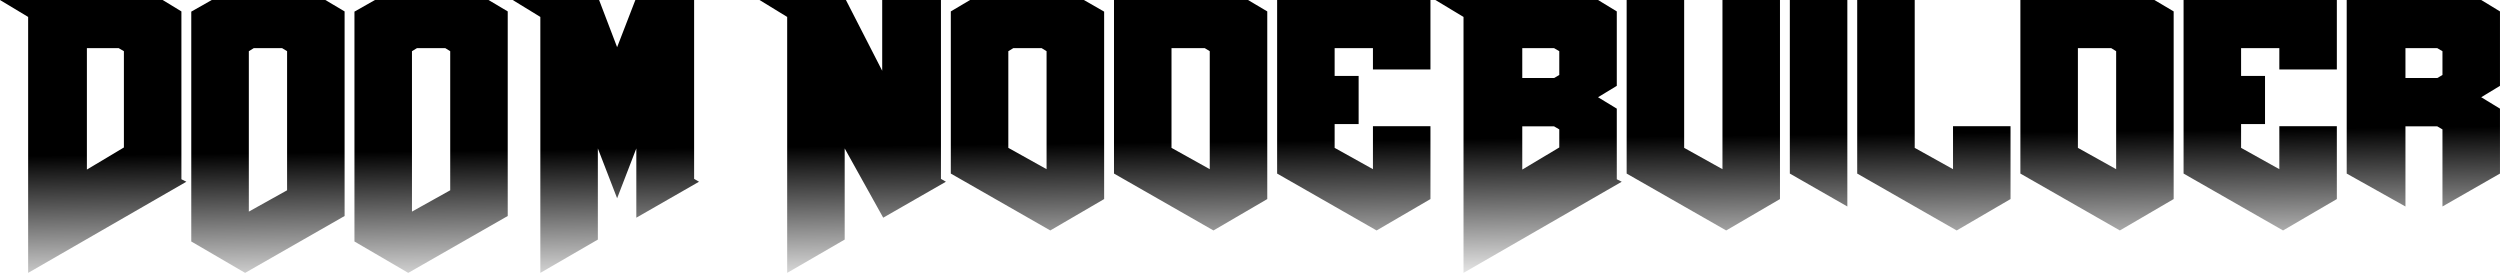
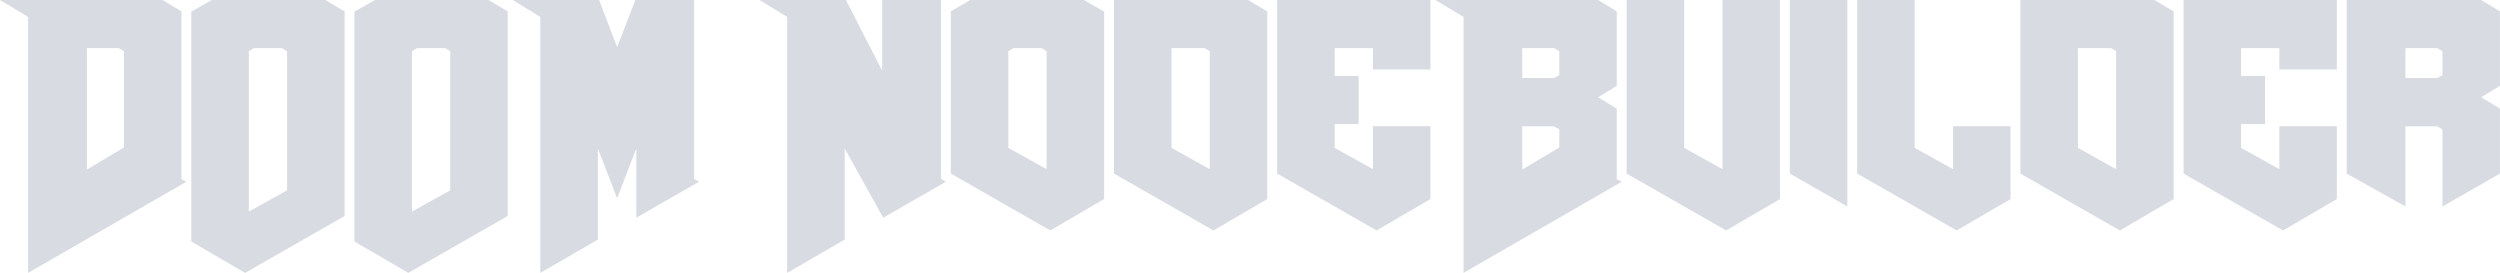
- <svg xmlns="http://www.w3.org/2000/svg" xmlns:xlink="http://www.w3.org/1999/xlink" width="203.2mm" height="22.181mm" viewBox="0 0 203.2 22.181" version="1.1" id="svg5">
+ <svg xmlns="http://www.w3.org/2000/svg" width="203.2mm" height="22.181mm" viewBox="0 0 203.2 22.181" version="1.1" id="svg5">
  <style>
-     #text { fill:#d8dbe1; }
+     #text2 { fill:#d8dbe1; }

    @media (prefers-color-scheme: light) {
-       #text { fill:#121419; }
+       #text2 { fill:#121419; }
    }
  </style>
  <defs id="defs2">
-     <linearGradient id="linearGradient420">
-       <stop style="stop-color:#000000;stop-opacity:1;" offset="0" id="stop416" />
-       <stop style="stop-color:#000000;stop-opacity:0;" offset="1" id="stop418" />
-     </linearGradient>
    <rect x="258.152" y="311.074" width="435.942" height="346.054" id="rect113" />
-     <linearGradient xlink:href="#linearGradient420" id="linearGradient422" x1="301.074" y1="315.826" x2="301.127" y2="319.26" gradientUnits="userSpaceOnUse" />
  </defs>
-   <path id="text" style="font-style:normal;font-variant:normal;font-weight:normal;font-stretch:normal;font-size:8.975px;font-family:'Doom 2016 Left';-inkscape-font-specification:'Doom 2016 Left, Normal';font-variant-ligatures:normal;font-variant-caps:normal;font-variant-numeric:normal;font-variant-east-asian:normal;white-space:pre;shape-inside:url(#rect113);fill:url(#linearGradient422);fill-opacity:1" d="M 258.152 312.891 L 258.652 313.281 L 258.652 319.175 L 261.461 317.076 L 261.373 317.019 L 261.373 313.154 L 261.04 312.891 L 258.152 312.891 z M 261.912 312.891 L 261.548 313.159 L 261.548 318.452 L 262.504 319.175 L 264.27 317.865 L 264.27 313.154 L 263.928 312.891 L 261.912 312.891 z M 264.809 312.891 L 264.445 313.159 L 264.445 318.452 L 265.4 319.175 L 267.166 317.865 L 267.166 313.154 L 266.825 312.891 L 264.809 312.891 z M 267.254 312.891 L 267.745 313.281 L 267.745 319.175 L 268.766 318.408 L 268.766 316.309 L 269.108 317.457 L 269.449 316.309 L 269.449 317.904 L 270.562 317.076 L 270.475 317.01 L 270.475 312.891 L 269.432 312.891 L 269.108 313.978 L 268.788 312.891 L 267.254 312.891 z M 271.636 312.891 L 272.127 313.281 L 272.127 319.175 L 273.148 318.408 L 273.148 316.309 L 273.832 317.904 L 274.945 317.076 L 274.857 317.01 L 274.857 312.891 L 273.814 312.891 L 273.814 314.521 L 273.17 312.891 L 271.636 312.891 z M 275.374 312.891 L 275.032 313.154 L 275.032 316.888 L 276.798 318.198 L 277.754 317.475 L 277.754 313.159 L 277.394 312.891 L 275.374 312.891 z M 277.929 312.891 L 277.929 316.888 L 279.695 318.198 L 280.65 317.475 L 280.65 313.154 L 280.308 312.891 L 277.929 312.891 z M 280.825 312.891 L 280.825 316.888 L 282.591 318.198 L 283.547 317.475 L 283.547 315.797 L 282.526 315.797 L 282.526 316.787 L 281.846 316.296 L 281.846 315.748 L 282.272 315.748 L 282.272 314.64 L 281.846 314.64 L 281.846 314 L 282.526 314 L 282.526 314.491 L 283.547 314.491 L 283.547 312.891 L 280.825 312.891 z M 283.634 312.891 L 284.134 313.281 L 284.134 319.175 L 286.943 317.076 L 286.855 317.019 L 286.855 315.393 L 286.522 315.13 L 286.855 314.868 L 286.855 313.154 L 286.522 312.891 L 283.634 312.891 z M 287.03 312.891 L 287.03 316.888 L 288.797 318.198 L 289.752 317.475 L 289.752 312.891 L 288.731 312.891 L 288.731 316.787 L 288.051 316.296 L 288.051 312.891 L 287.03 312.891 z M 289.927 312.891 L 289.927 316.888 L 290.948 317.646 L 290.948 312.891 L 289.927 312.891 z M 291.123 312.891 L 291.123 316.888 L 292.889 318.198 L 293.845 317.475 L 293.845 315.797 L 292.824 315.797 L 292.824 316.787 L 292.144 316.296 L 292.144 312.891 L 291.123 312.891 z M 294.02 312.891 L 294.02 316.888 L 295.786 318.198 L 296.741 317.475 L 296.741 313.154 L 296.399 312.891 L 294.02 312.891 z M 296.917 312.891 L 296.917 316.888 L 298.683 318.198 L 299.638 317.475 L 299.638 315.797 L 298.617 315.797 L 298.617 316.787 L 297.938 316.296 L 297.938 315.748 L 298.363 315.748 L 298.363 314.64 L 297.938 314.64 L 297.938 314 L 298.617 314 L 298.617 314.491 L 299.638 314.491 L 299.638 312.891 L 296.917 312.891 z M 299.813 312.891 L 299.813 316.888 L 300.856 317.646 L 300.856 315.801 L 301.421 315.801 L 301.513 315.871 L 301.513 317.646 L 302.534 316.888 L 302.534 315.393 L 302.201 315.13 L 302.534 314.868 L 302.534 313.154 L 302.201 312.891 L 299.813 312.891 z M 259.695 314 L 260.26 314 L 260.352 314.07 L 260.352 316.287 L 259.695 316.796 L 259.695 314 z M 262.657 314 L 263.161 314 L 263.249 314.07 L 263.249 317.273 L 262.57 317.764 L 262.57 314.07 L 262.657 314 z M 265.554 314 L 266.058 314 L 266.145 314.07 L 266.145 317.273 L 265.466 317.764 L 265.466 314.07 L 265.554 314 z M 276.141 314 L 276.645 314 L 276.732 314.07 L 276.732 316.787 L 276.053 316.296 L 276.053 314.07 L 276.141 314 z M 278.95 314 L 279.541 314 L 279.629 314.07 L 279.629 316.787 L 278.95 316.296 L 278.95 314 z M 285.177 314 L 285.742 314 L 285.834 314.07 L 285.834 314.618 L 285.742 314.688 L 285.177 314.688 L 285.177 314 z M 295.041 314 L 295.633 314 L 295.72 314.07 L 295.72 316.787 L 295.041 316.296 L 295.041 314 z M 300.856 314 L 301.421 314 L 301.513 314.07 L 301.513 314.618 L 301.421 314.688 L 300.856 314.688 L 300.856 314 z M 285.177 315.801 L 285.742 315.801 L 285.834 315.871 L 285.834 316.287 L 285.177 316.796 L 285.177 315.801 z " transform="matrix(4.578427,0,0,3.529729,-1181.932,-1104.421)" />
+   <path id="text2" style="font-style:normal;font-variant:normal;font-weight:normal;font-stretch:normal;font-size:8.975px;font-family:'Doom 2016 Left';-inkscape-font-specification:'Doom 2016 Left, Normal';font-variant-ligatures:normal;font-variant-caps:normal;font-variant-numeric:normal;font-variant-east-asian:normal;white-space:pre;shape-inside:url(#rect113);fill-opacity:1" d="M 258.152 312.891 L 258.652 313.281 L 258.652 319.175 L 261.461 317.076 L 261.373 317.019 L 261.373 313.154 L 261.04 312.891 L 258.152 312.891 z M 261.912 312.891 L 261.548 313.159 L 261.548 318.452 L 262.504 319.175 L 264.27 317.865 L 264.27 313.154 L 263.928 312.891 L 261.912 312.891 z M 264.809 312.891 L 264.445 313.159 L 264.445 318.452 L 265.4 319.175 L 267.166 317.865 L 267.166 313.154 L 266.825 312.891 L 264.809 312.891 z M 267.254 312.891 L 267.745 313.281 L 267.745 319.175 L 268.766 318.408 L 268.766 316.309 L 269.108 317.457 L 269.449 316.309 L 269.449 317.904 L 270.562 317.076 L 270.475 317.01 L 270.475 312.891 L 269.432 312.891 L 269.108 313.978 L 268.788 312.891 L 267.254 312.891 z M 271.636 312.891 L 272.127 313.281 L 272.127 319.175 L 273.148 318.408 L 273.148 316.309 L 273.832 317.904 L 274.945 317.076 L 274.857 317.01 L 274.857 312.891 L 273.814 312.891 L 273.814 314.521 L 273.17 312.891 L 271.636 312.891 z M 275.374 312.891 L 275.032 313.154 L 275.032 316.888 L 276.798 318.198 L 277.754 317.475 L 277.754 313.159 L 277.394 312.891 L 275.374 312.891 z M 277.929 312.891 L 277.929 316.888 L 279.695 318.198 L 280.65 317.475 L 280.65 313.154 L 280.308 312.891 L 277.929 312.891 z M 280.825 312.891 L 280.825 316.888 L 282.591 318.198 L 283.547 317.475 L 283.547 315.797 L 282.526 315.797 L 282.526 316.787 L 281.846 316.296 L 281.846 315.748 L 282.272 315.748 L 282.272 314.64 L 281.846 314.64 L 281.846 314 L 282.526 314 L 282.526 314.491 L 283.547 314.491 L 283.547 312.891 L 280.825 312.891 z M 283.634 312.891 L 284.134 313.281 L 284.134 319.175 L 286.943 317.076 L 286.855 317.019 L 286.855 315.393 L 286.522 315.13 L 286.855 314.868 L 286.855 313.154 L 286.522 312.891 L 283.634 312.891 z M 287.03 312.891 L 287.03 316.888 L 288.797 318.198 L 289.752 317.475 L 289.752 312.891 L 288.731 312.891 L 288.731 316.787 L 288.051 316.296 L 288.051 312.891 L 287.03 312.891 z M 289.927 312.891 L 289.927 316.888 L 290.948 317.646 L 290.948 312.891 L 289.927 312.891 z M 291.123 312.891 L 291.123 316.888 L 292.889 318.198 L 293.845 317.475 L 293.845 315.797 L 292.824 315.797 L 292.824 316.787 L 292.144 316.296 L 292.144 312.891 L 291.123 312.891 z M 294.02 312.891 L 294.02 316.888 L 295.786 318.198 L 296.741 317.475 L 296.741 313.154 L 296.399 312.891 L 294.02 312.891 z M 296.917 312.891 L 296.917 316.888 L 298.683 318.198 L 299.638 317.475 L 299.638 315.797 L 298.617 315.797 L 298.617 316.787 L 297.938 316.296 L 297.938 315.748 L 298.363 315.748 L 298.363 314.64 L 297.938 314.64 L 297.938 314 L 298.617 314 L 298.617 314.491 L 299.638 314.491 L 299.638 312.891 L 296.917 312.891 z M 299.813 312.891 L 299.813 316.888 L 300.856 317.646 L 300.856 315.801 L 301.421 315.801 L 301.513 315.871 L 301.513 317.646 L 302.534 316.888 L 302.534 315.393 L 302.201 315.13 L 302.534 314.868 L 302.534 313.154 L 302.201 312.891 L 299.813 312.891 z M 259.695 314 L 260.26 314 L 260.352 314.07 L 260.352 316.287 L 259.695 316.796 L 259.695 314 z M 262.657 314 L 263.161 314 L 263.249 314.07 L 263.249 317.273 L 262.57 317.764 L 262.57 314.07 L 262.657 314 z M 265.554 314 L 266.058 314 L 266.145 314.07 L 266.145 317.273 L 265.466 317.764 L 265.466 314.07 L 265.554 314 z M 276.141 314 L 276.645 314 L 276.732 314.07 L 276.732 316.787 L 276.053 316.296 L 276.053 314.07 L 276.141 314 z M 278.95 314 L 279.541 314 L 279.629 314.07 L 279.629 316.787 L 278.95 316.296 L 278.95 314 z M 285.177 314 L 285.742 314 L 285.834 314.07 L 285.834 314.618 L 285.742 314.688 L 285.177 314.688 L 285.177 314 z M 295.041 314 L 295.633 314 L 295.72 314.07 L 295.72 316.787 L 295.041 316.296 L 295.041 314 z M 300.856 314 L 301.421 314 L 301.513 314.07 L 301.513 314.618 L 301.421 314.688 L 300.856 314.688 L 300.856 314 z M 285.177 315.801 L 285.742 315.801 L 285.834 315.871 L 285.834 316.287 L 285.177 316.796 L 285.177 315.801 z " transform="matrix(4.578427,0,0,3.529729,-1181.932,-1104.421)" />
  <g id="layer1" transform="translate(-67.56096,-80.27547)" />
</svg>
